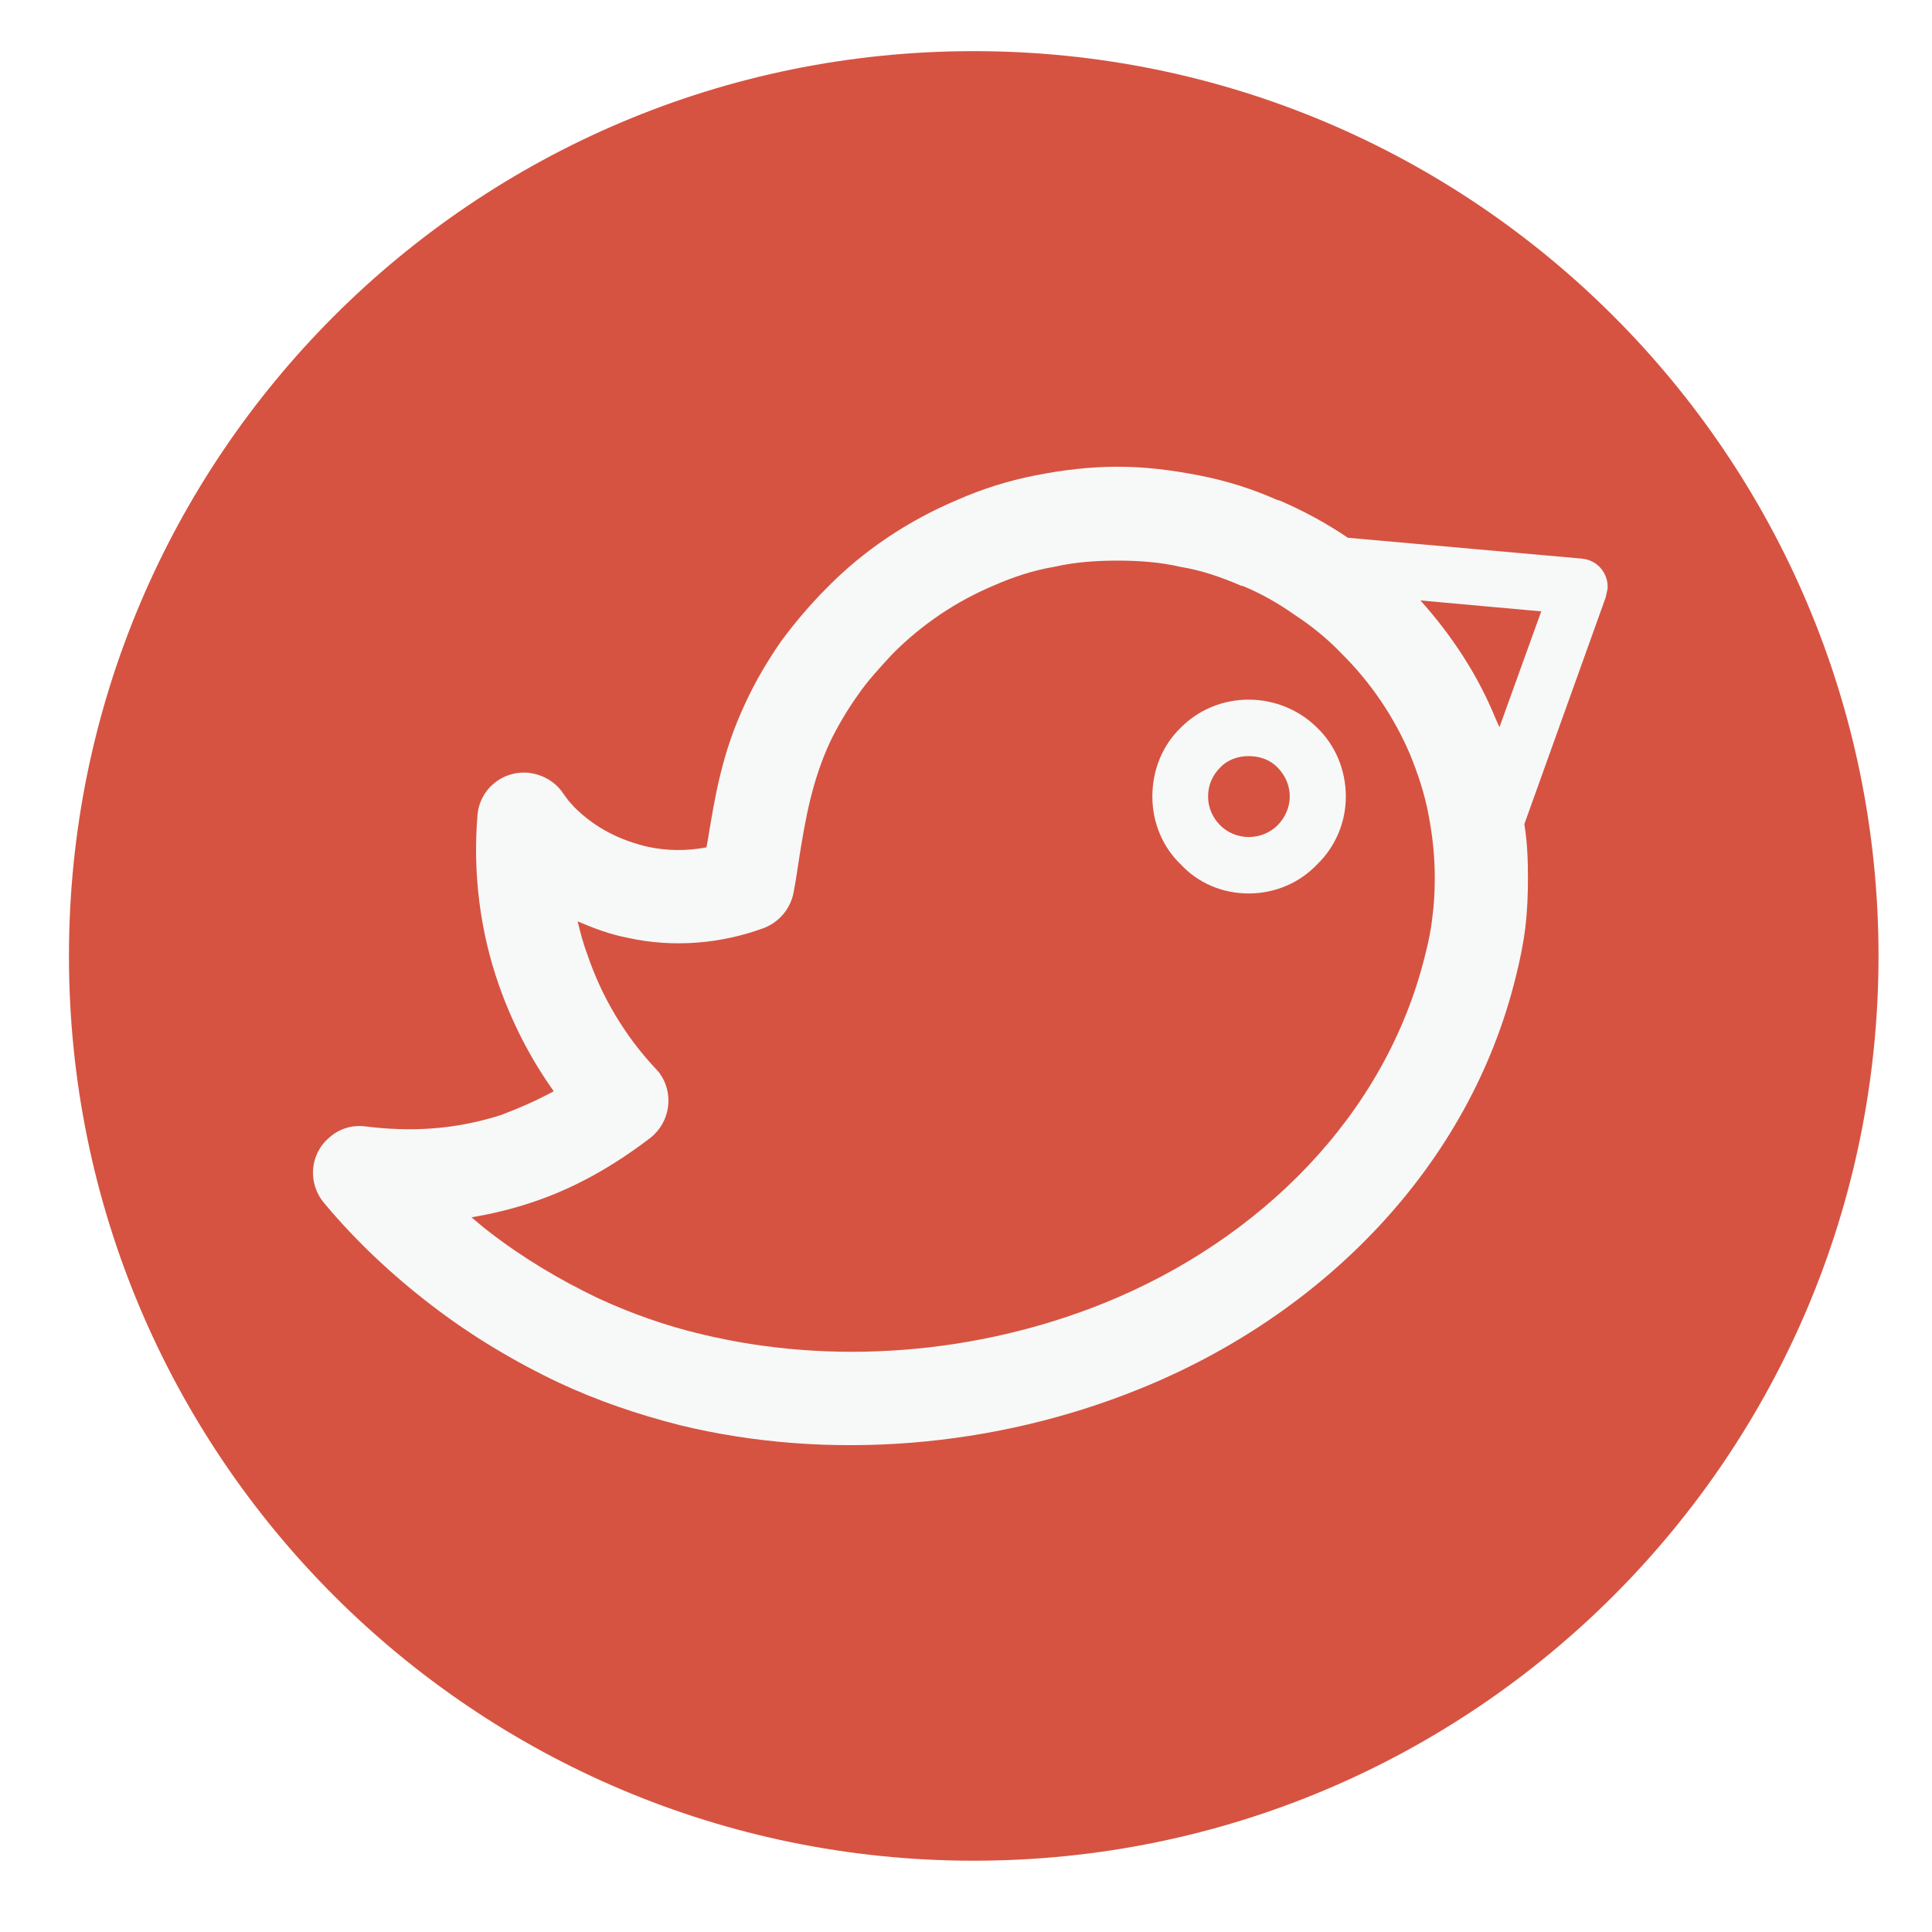
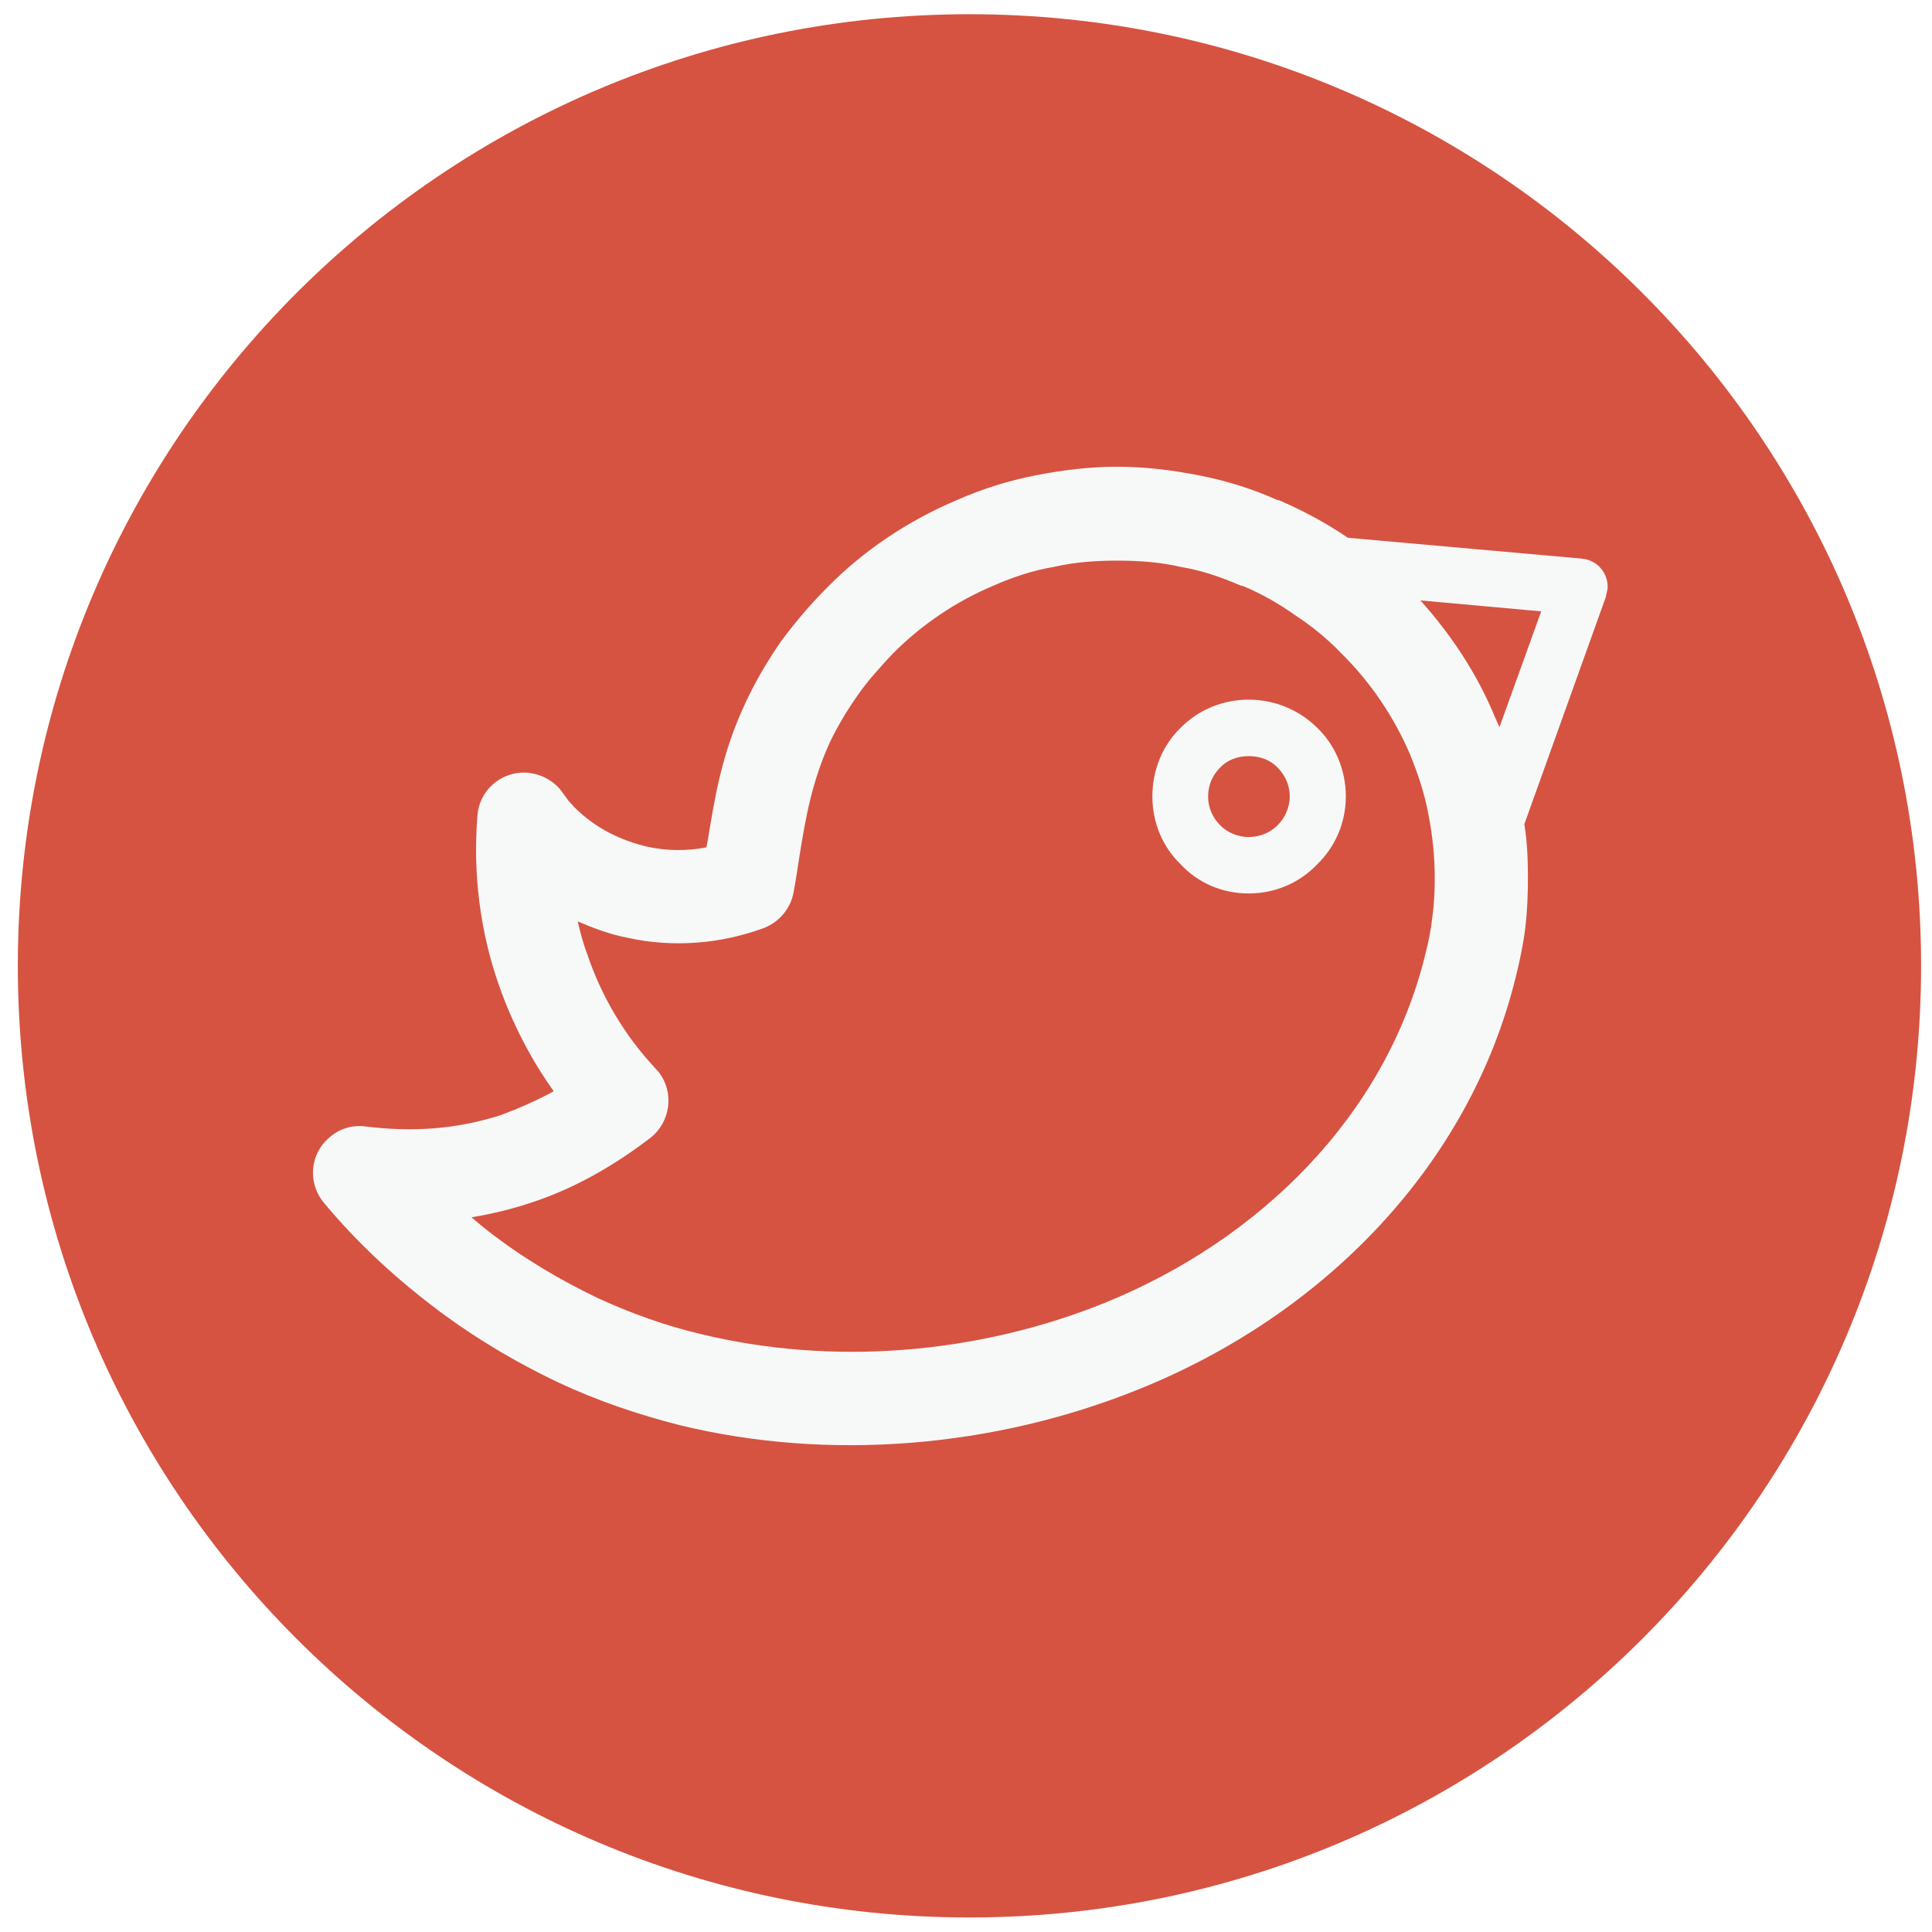
<svg xmlns="http://www.w3.org/2000/svg" version="1.1" id="圖層_1" x="0px" y="0px" width="85.039px" height="85.039px" viewBox="0 0 85.039 85.039" enable-background="new 0 0 85.039 85.039" xml:space="preserve">
-   <circle fill="#D65341" cx="42.86" cy="42.076" r="39.825" />
-   <path fill="#F7F8F8" d="M70.76,25.917c0.045-0.67-0.438-1.269-1.138-1.329L59.325,23.67l-0.044-0.031  c-0.907-0.613-1.899-1.152-2.95-1.605l-0.117-0.03c-1.081-0.482-2.234-0.847-3.448-1.081c-1.197-0.234-2.366-0.38-3.592-0.38  c-1.196,0-2.409,0.146-3.592,0.38c-1.199,0.234-2.352,0.599-3.448,1.081C39.958,22.924,38,24.239,36.41,25.86  c-0.731,0.73-1.402,1.519-2.03,2.366c-0.586,0.848-1.125,1.754-1.564,2.703c-1.051,2.233-1.344,4.133-1.664,6.062l-0.058,0.306  c-0.848,0.162-1.725,0.162-2.601-0.029c-1.168-0.277-2.277-0.803-3.212-1.738l-0.263-0.292l-0.03-0.043l-0.204-0.277  c-0.323-0.496-0.906-0.848-1.563-0.906c-1.14-0.088-2.132,0.758-2.206,1.898c-0.204,2.484,0.102,5.084,0.965,7.508  c0.568,1.606,1.372,3.185,2.394,4.614c-0.729,0.396-1.518,0.745-2.336,1.052c-2.031,0.643-3.943,0.746-5.959,0.496  c-0.57-0.072-1.139,0.089-1.591,0.497c-0.862,0.73-0.95,2.015-0.219,2.879c1.402,1.679,3.007,3.183,4.746,4.512  c1.708,1.314,3.608,2.455,5.58,3.39c1.679,0.787,3.477,1.402,5.316,1.869c6.573,1.604,13.862,0.993,20.213-1.578  c8.062-3.242,14.562-9.786,16.606-18.198c0.176-0.701,0.322-1.417,0.41-2.133c0.087-0.729,0.114-1.445,0.114-2.174  c0-0.775-0.027-1.593-0.159-2.368l3.579-9.975C70.702,26.182,70.731,26.05,70.76,25.917L70.76,25.917z M63.049,40.348L63.049,40.348  c-0.058,0.556-0.175,1.125-0.307,1.636c-1.738,7.156-7.347,12.619-14.124,15.365c-5.606,2.264-11.975,2.774-17.758,1.373  c-1.549-0.365-3.068-0.905-4.53-1.577c-1.707-0.819-3.329-1.783-4.832-2.951c-0.25-0.189-0.483-0.394-0.746-0.613  c0.876-0.146,1.739-0.352,2.571-0.627c1.943-0.629,3.694-1.637,5.316-2.879c0.877-0.7,1.053-1.986,0.352-2.892l-0.119-0.131  c-1.388-1.475-2.394-3.2-3.009-5.011c-0.189-0.496-0.32-0.993-0.437-1.488c0.73,0.32,1.461,0.584,2.22,0.729  c1.987,0.438,4.09,0.263,5.988-0.438c0.731-0.291,1.213-0.935,1.314-1.665c0.088-0.438,0.162-0.992,0.248-1.533  c0.262-1.622,0.541-3.243,1.33-4.967c0.335-0.701,0.759-1.417,1.227-2.075c0.438-0.642,0.994-1.24,1.549-1.839  c1.284-1.285,2.775-2.292,4.441-2.993l0,0l0,0c0.83-0.366,1.751-0.672,2.642-0.819c0.893-0.205,1.827-0.277,2.79-0.277  c0.979,0,1.928,0.072,2.79,0.277c0.92,0.147,1.795,0.454,2.643,0.819l0.118,0.029c0.773,0.32,1.547,0.759,2.247,1.254  c0.761,0.497,1.463,1.068,2.074,1.709c1.287,1.271,2.309,2.79,3.011,4.426c0.35,0.861,0.643,1.724,0.817,2.658  c0.175,0.906,0.278,1.811,0.278,2.791C63.152,39.237,63.124,39.794,63.049,40.348L63.049,40.348z M66,32.008L66,32.008l-0.176-0.393  c-0.789-1.929-1.928-3.652-3.302-5.186l5.317,0.481L66,32.008L66,32.008z M54.959,30.796L54.959,30.796  c-1.168,0-2.236,0.468-2.995,1.242c-0.773,0.746-1.242,1.825-1.242,3.023c0,1.168,0.469,2.234,1.242,2.979  c0.759,0.819,1.827,1.287,2.995,1.287s2.248-0.468,3.023-1.287c0.772-0.744,1.256-1.811,1.256-2.979  c0-1.199-0.483-2.277-1.256-3.023C57.207,31.264,56.127,30.796,54.959,30.796L54.959,30.796z M56.242,36.318L56.242,36.318  c-0.319,0.32-0.772,0.525-1.283,0.525c-0.482,0-0.95-0.205-1.258-0.525c-0.319-0.321-0.526-0.76-0.526-1.256  c0-0.526,0.207-0.95,0.526-1.271c0.308-0.336,0.775-0.51,1.258-0.51c0.511,0,0.964,0.174,1.283,0.51  c0.308,0.321,0.527,0.745,0.527,1.271C56.77,35.558,56.55,35.997,56.242,36.318L56.242,36.318z" />
+   <circle fill="#D65341" cx="42.672" cy="42.513" r="41.887" />
+   <path fill="#F7F8F8" d="M70.76,25.917c0.045-0.67-0.438-1.269-1.138-1.329L59.324,23.67l-0.043-0.031  c-0.907-0.613-1.899-1.152-2.95-1.605l-0.117-0.03c-1.081-0.482-2.233-0.847-3.448-1.081c-1.197-0.234-2.365-0.38-3.592-0.38  c-1.195,0-2.408,0.146-3.592,0.38c-1.199,0.234-2.352,0.599-3.448,1.081c-2.176,0.92-4.134,2.235-5.724,3.856  c-0.731,0.73-1.402,1.519-2.03,2.366c-0.586,0.848-1.125,1.754-1.564,2.703c-1.051,2.233-1.344,4.133-1.664,6.063l-0.058,0.306  c-0.848,0.162-1.725,0.162-2.601-0.029c-1.168-0.277-2.277-0.803-3.212-1.738l-0.263-0.292l-0.03-0.043l-0.204-0.277  c-0.323-0.496-0.906-0.848-1.563-0.906c-1.14-0.088-2.132,0.758-2.206,1.898c-0.204,2.484,0.102,5.084,0.965,7.508  c0.568,1.605,1.372,3.186,2.394,4.614c-0.729,0.396-1.518,0.745-2.336,1.052c-2.031,0.643-3.943,0.746-5.959,0.496  c-0.57-0.072-1.139,0.089-1.591,0.497c-0.862,0.729-0.95,2.015-0.219,2.879c1.402,1.679,3.007,3.183,4.746,4.512  c1.708,1.314,3.608,2.455,5.58,3.39c1.679,0.787,3.477,1.402,5.316,1.869c6.573,1.604,13.862,0.993,20.213-1.578  c8.062-3.241,14.562-9.785,16.606-18.197c0.176-0.701,0.322-1.417,0.41-2.133c0.086-0.729,0.113-1.445,0.113-2.174  c0-0.775-0.027-1.593-0.158-2.368l3.578-9.975C70.702,26.182,70.73,26.05,70.76,25.917L70.76,25.917z M63.049,40.348L63.049,40.348  c-0.059,0.556-0.175,1.125-0.307,1.636c-1.738,7.157-7.348,12.62-14.124,15.366c-5.606,2.264-11.975,2.773-17.758,1.373  c-1.549-0.365-3.068-0.906-4.53-1.578c-1.707-0.818-3.329-1.782-4.832-2.951c-0.25-0.188-0.483-0.394-0.746-0.612  c0.876-0.146,1.739-0.353,2.571-0.627c1.943-0.629,3.694-1.638,5.316-2.879c0.877-0.7,1.053-1.986,0.352-2.892l-0.119-0.132  c-1.388-1.475-2.394-3.2-3.009-5.011c-0.189-0.496-0.32-0.993-0.437-1.488c0.729,0.32,1.461,0.584,2.22,0.729  c1.987,0.438,4.09,0.263,5.988-0.438c0.73-0.291,1.213-0.935,1.313-1.665c0.088-0.438,0.162-0.992,0.248-1.533  c0.262-1.622,0.541-3.243,1.33-4.967c0.335-0.701,0.759-1.417,1.227-2.075c0.438-0.642,0.994-1.24,1.549-1.839  c1.284-1.285,2.775-2.292,4.441-2.993l0,0l0,0c0.829-0.366,1.751-0.672,2.642-0.819c0.893-0.205,1.827-0.277,2.791-0.277  c0.979,0,1.928,0.072,2.789,0.277c0.92,0.147,1.795,0.454,2.643,0.819l0.119,0.029c0.772,0.32,1.547,0.759,2.246,1.254  c0.762,0.497,1.463,1.068,2.074,1.709c1.287,1.271,2.309,2.79,3.012,4.426c0.35,0.861,0.643,1.724,0.816,2.658  c0.176,0.906,0.277,1.811,0.277,2.791C63.152,39.237,63.124,39.794,63.049,40.348L63.049,40.348z M66,32.008L66,32.008l-0.176-0.393  c-0.789-1.929-1.928-3.652-3.303-5.187l5.317,0.481L66,32.008L66,32.008z M54.959,30.796L54.959,30.796  c-1.168,0-2.236,0.468-2.995,1.242c-0.772,0.746-1.241,1.825-1.241,3.023c0,1.168,0.469,2.234,1.241,2.979  c0.759,0.819,1.827,1.287,2.995,1.287s2.248-0.468,3.023-1.287c0.771-0.744,1.256-1.811,1.256-2.979  c0-1.199-0.483-2.277-1.256-3.023C57.207,31.264,56.127,30.796,54.959,30.796L54.959,30.796z M56.242,36.318L56.242,36.318  c-0.319,0.32-0.771,0.525-1.283,0.525c-0.482,0-0.949-0.205-1.258-0.525c-0.319-0.321-0.525-0.76-0.525-1.256  c0-0.526,0.206-0.95,0.525-1.271c0.309-0.336,0.775-0.51,1.258-0.51c0.512,0,0.964,0.174,1.283,0.51  c0.309,0.321,0.527,0.745,0.527,1.271C56.77,35.558,56.551,35.997,56.242,36.318L56.242,36.318z" />
</svg>
